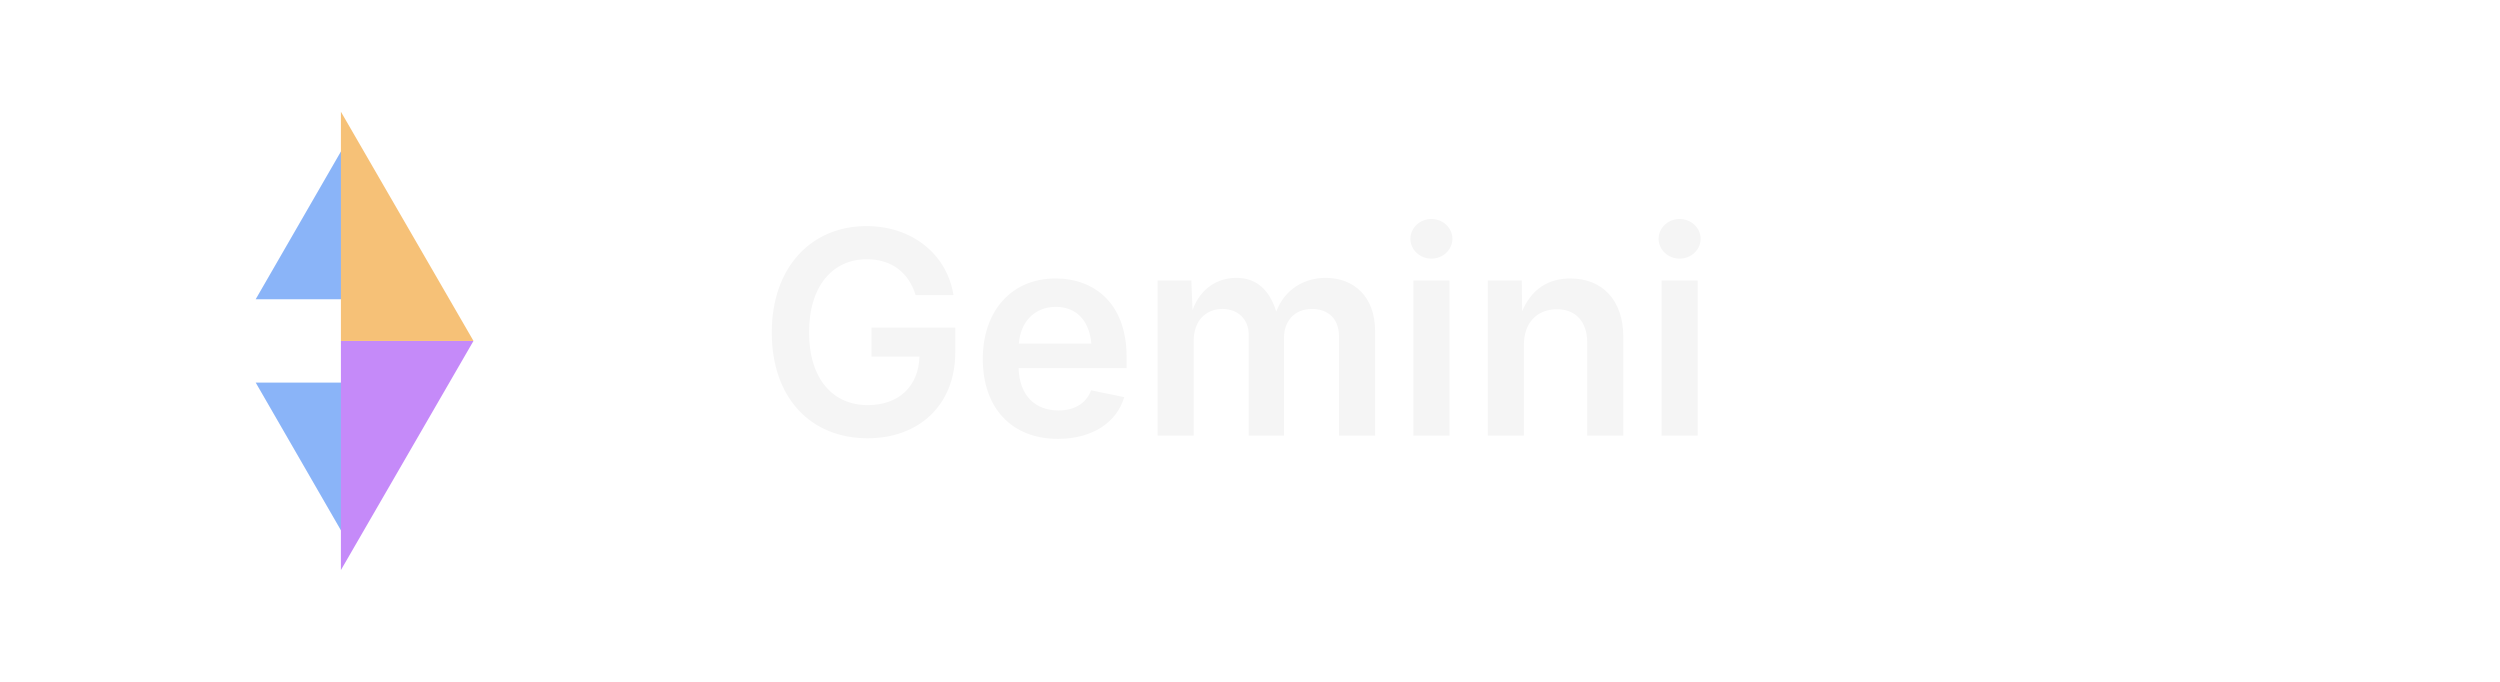
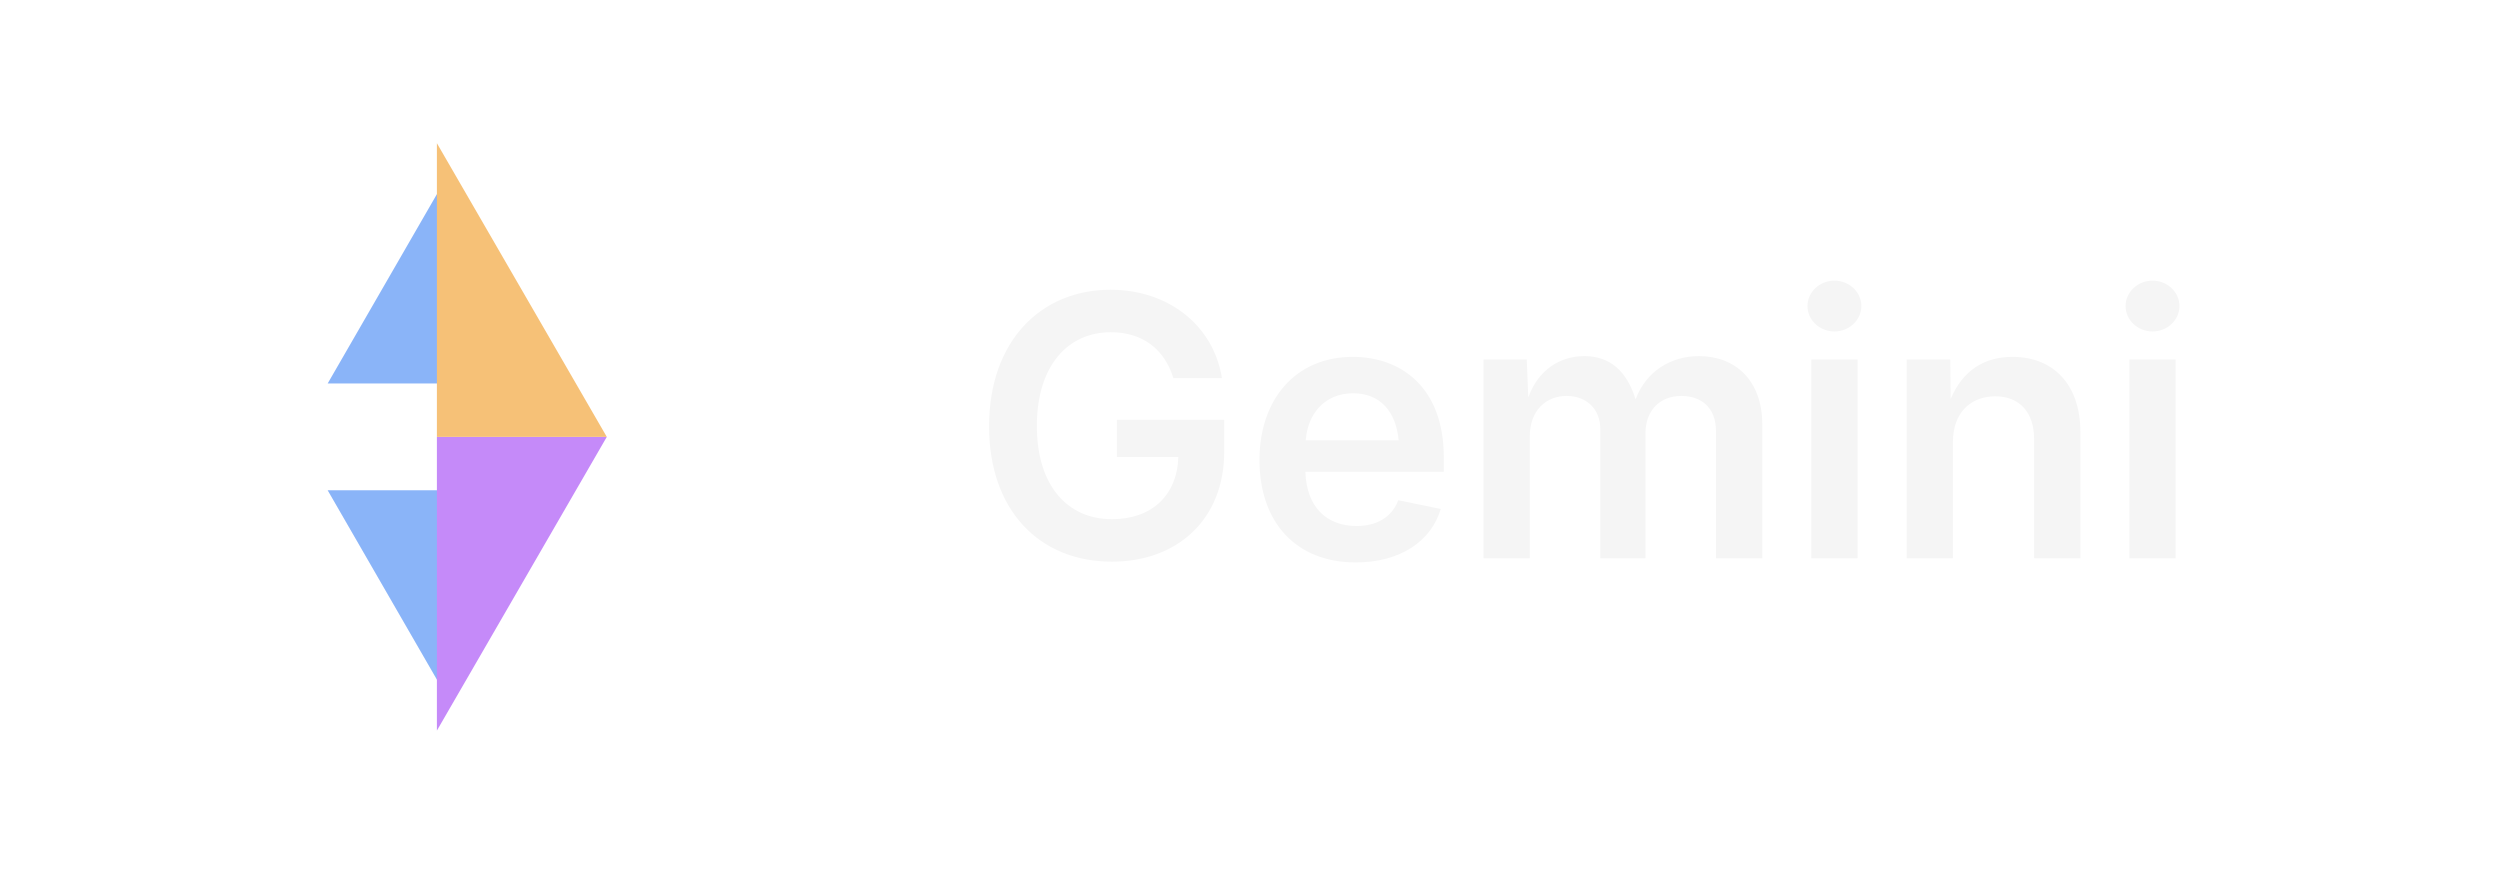
- <svg xmlns="http://www.w3.org/2000/svg" viewBox="0 0 132 36" fill="none" role="img" aria-label="Google Gemini">
+ <svg xmlns="http://www.w3.org/2000/svg" viewBox="0 0 103 36" fill="none" role="img" aria-label="Google Gemini">
  <path d="M18 8l4.5 7.8H13.5L18 8Zm0 20l-4.5-7.8h9L18 28Z" fill="#8AB4F8" />
  <path d="M11 18h14l-7 12.1V18Z" fill="#C58AF9" />
  <path d="M11 18h14L18 5.9V18Z" fill="#F6C177" />
  <text x="40" y="23" fill="#F5F5F5" font-family="Inter,Segoe UI,sans-serif" font-size="15" font-weight="600">Gemini</text>
</svg>
